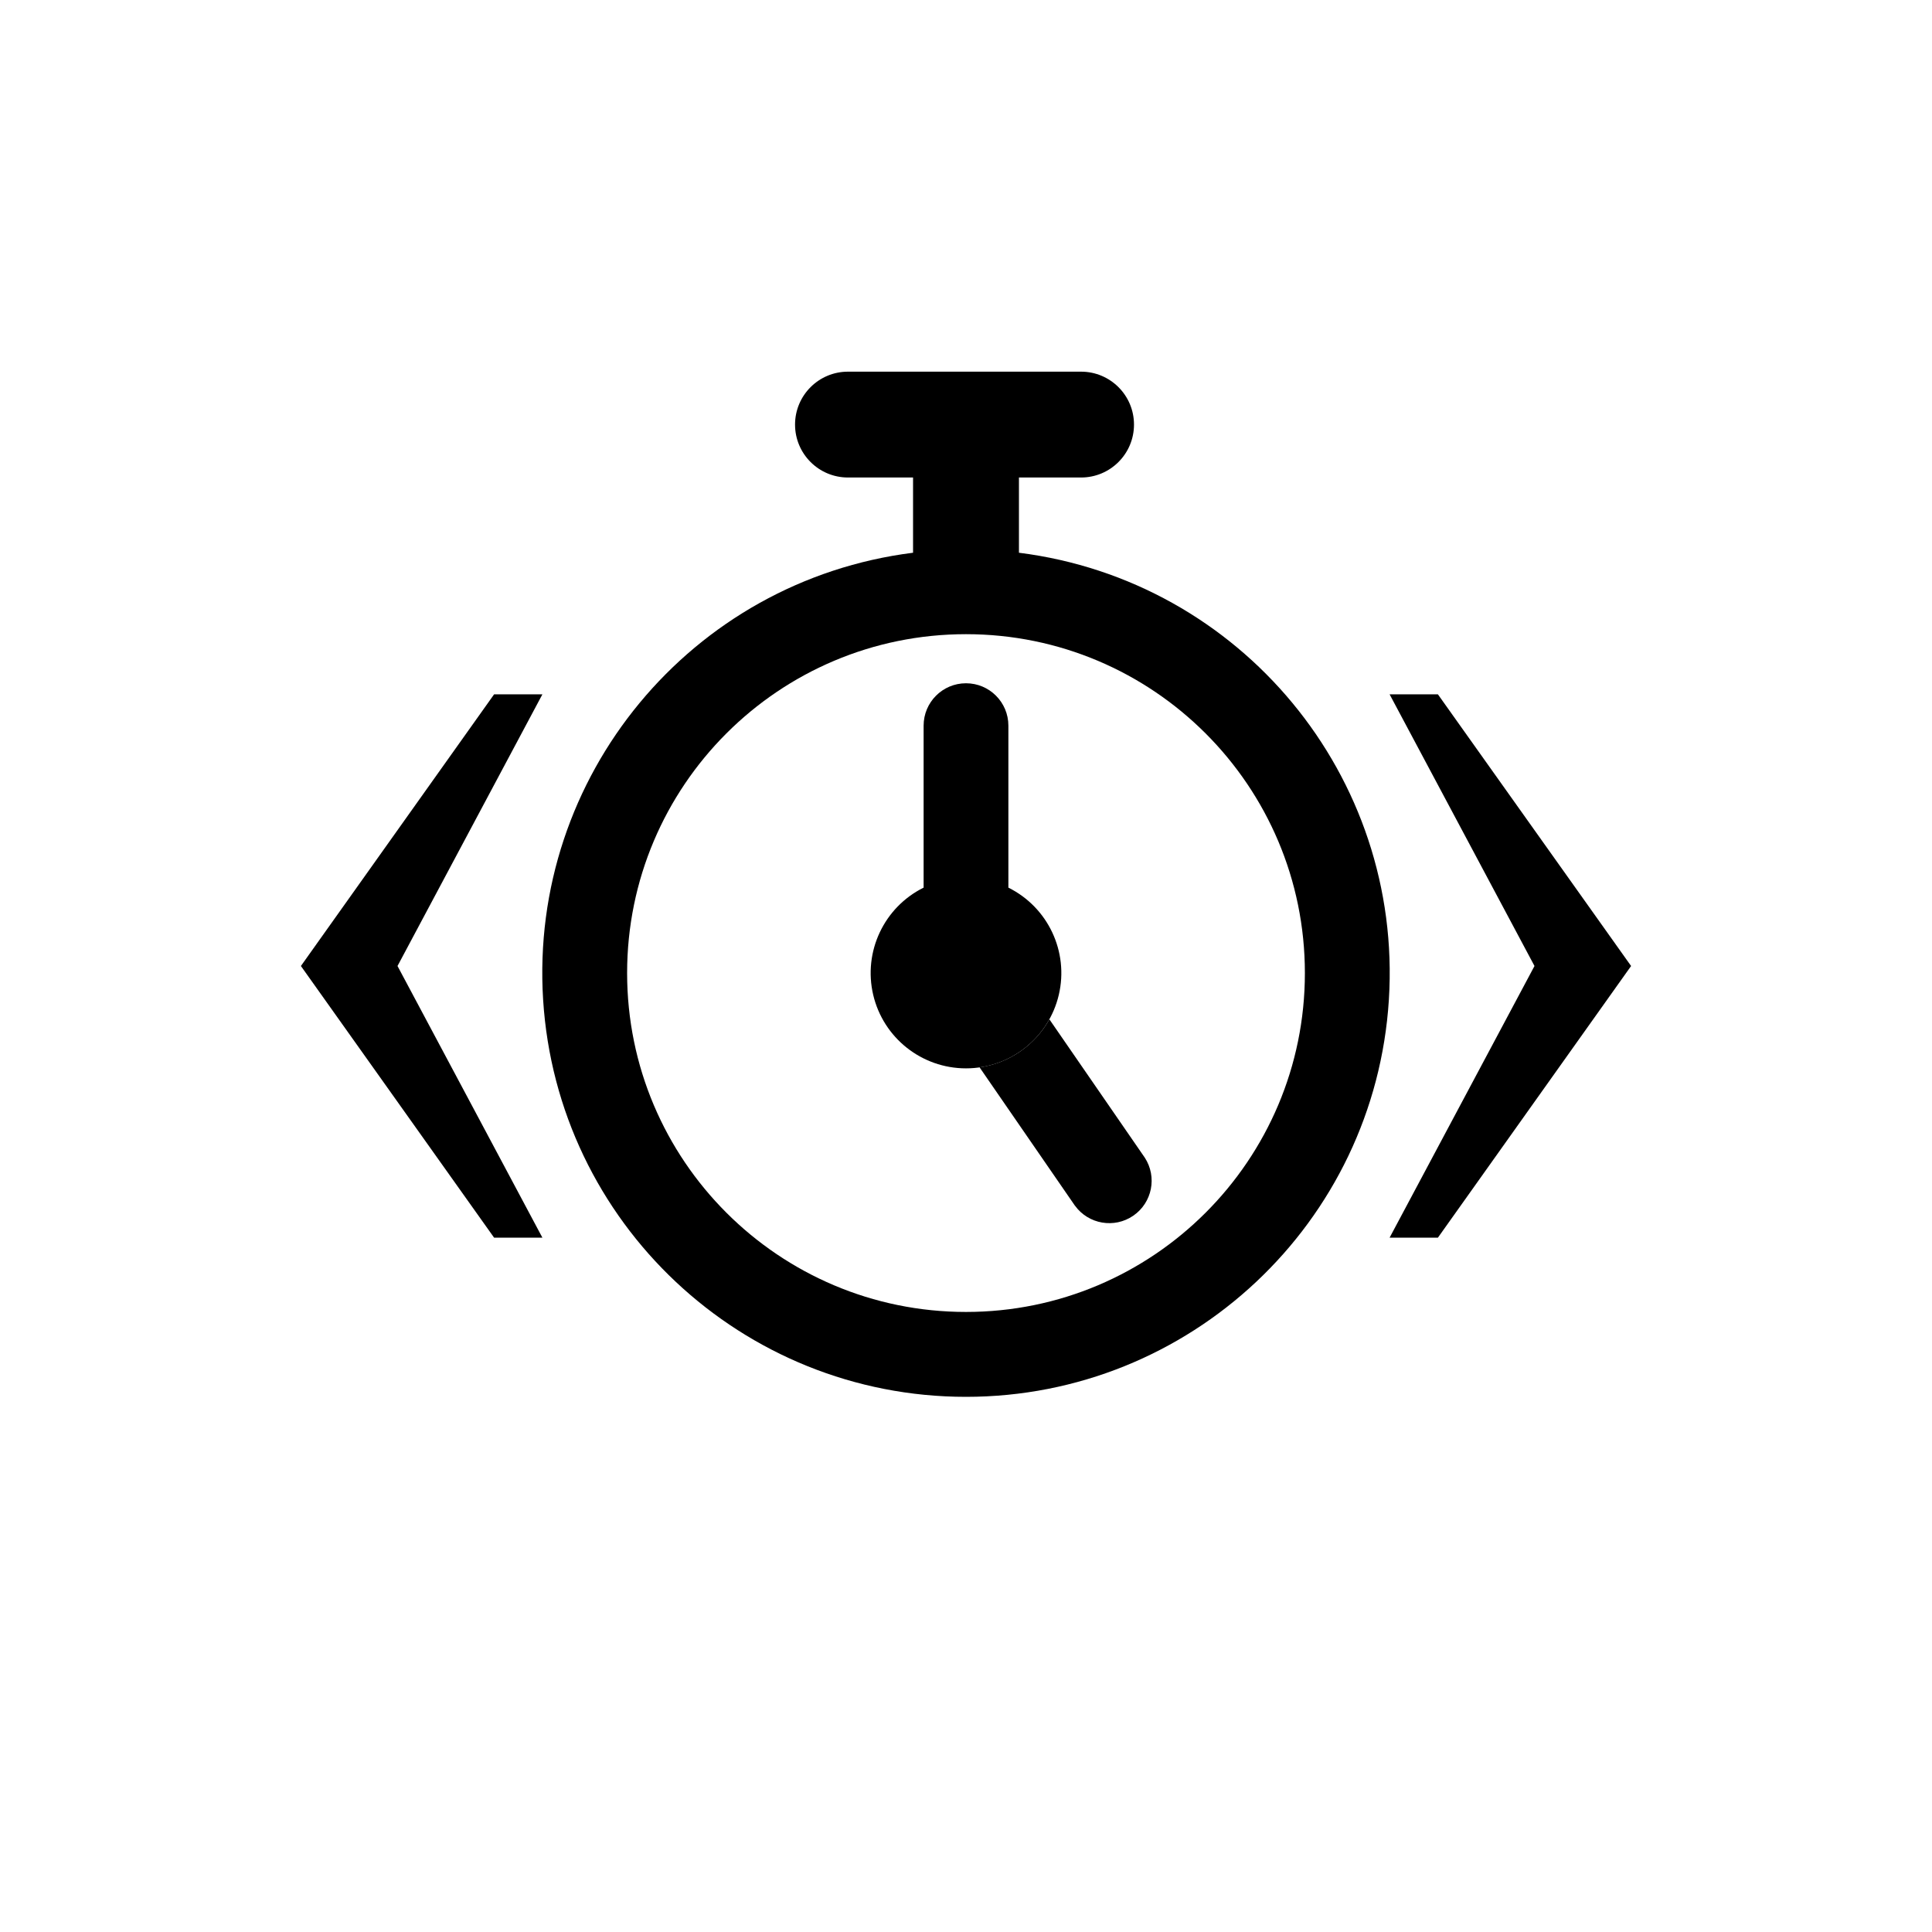
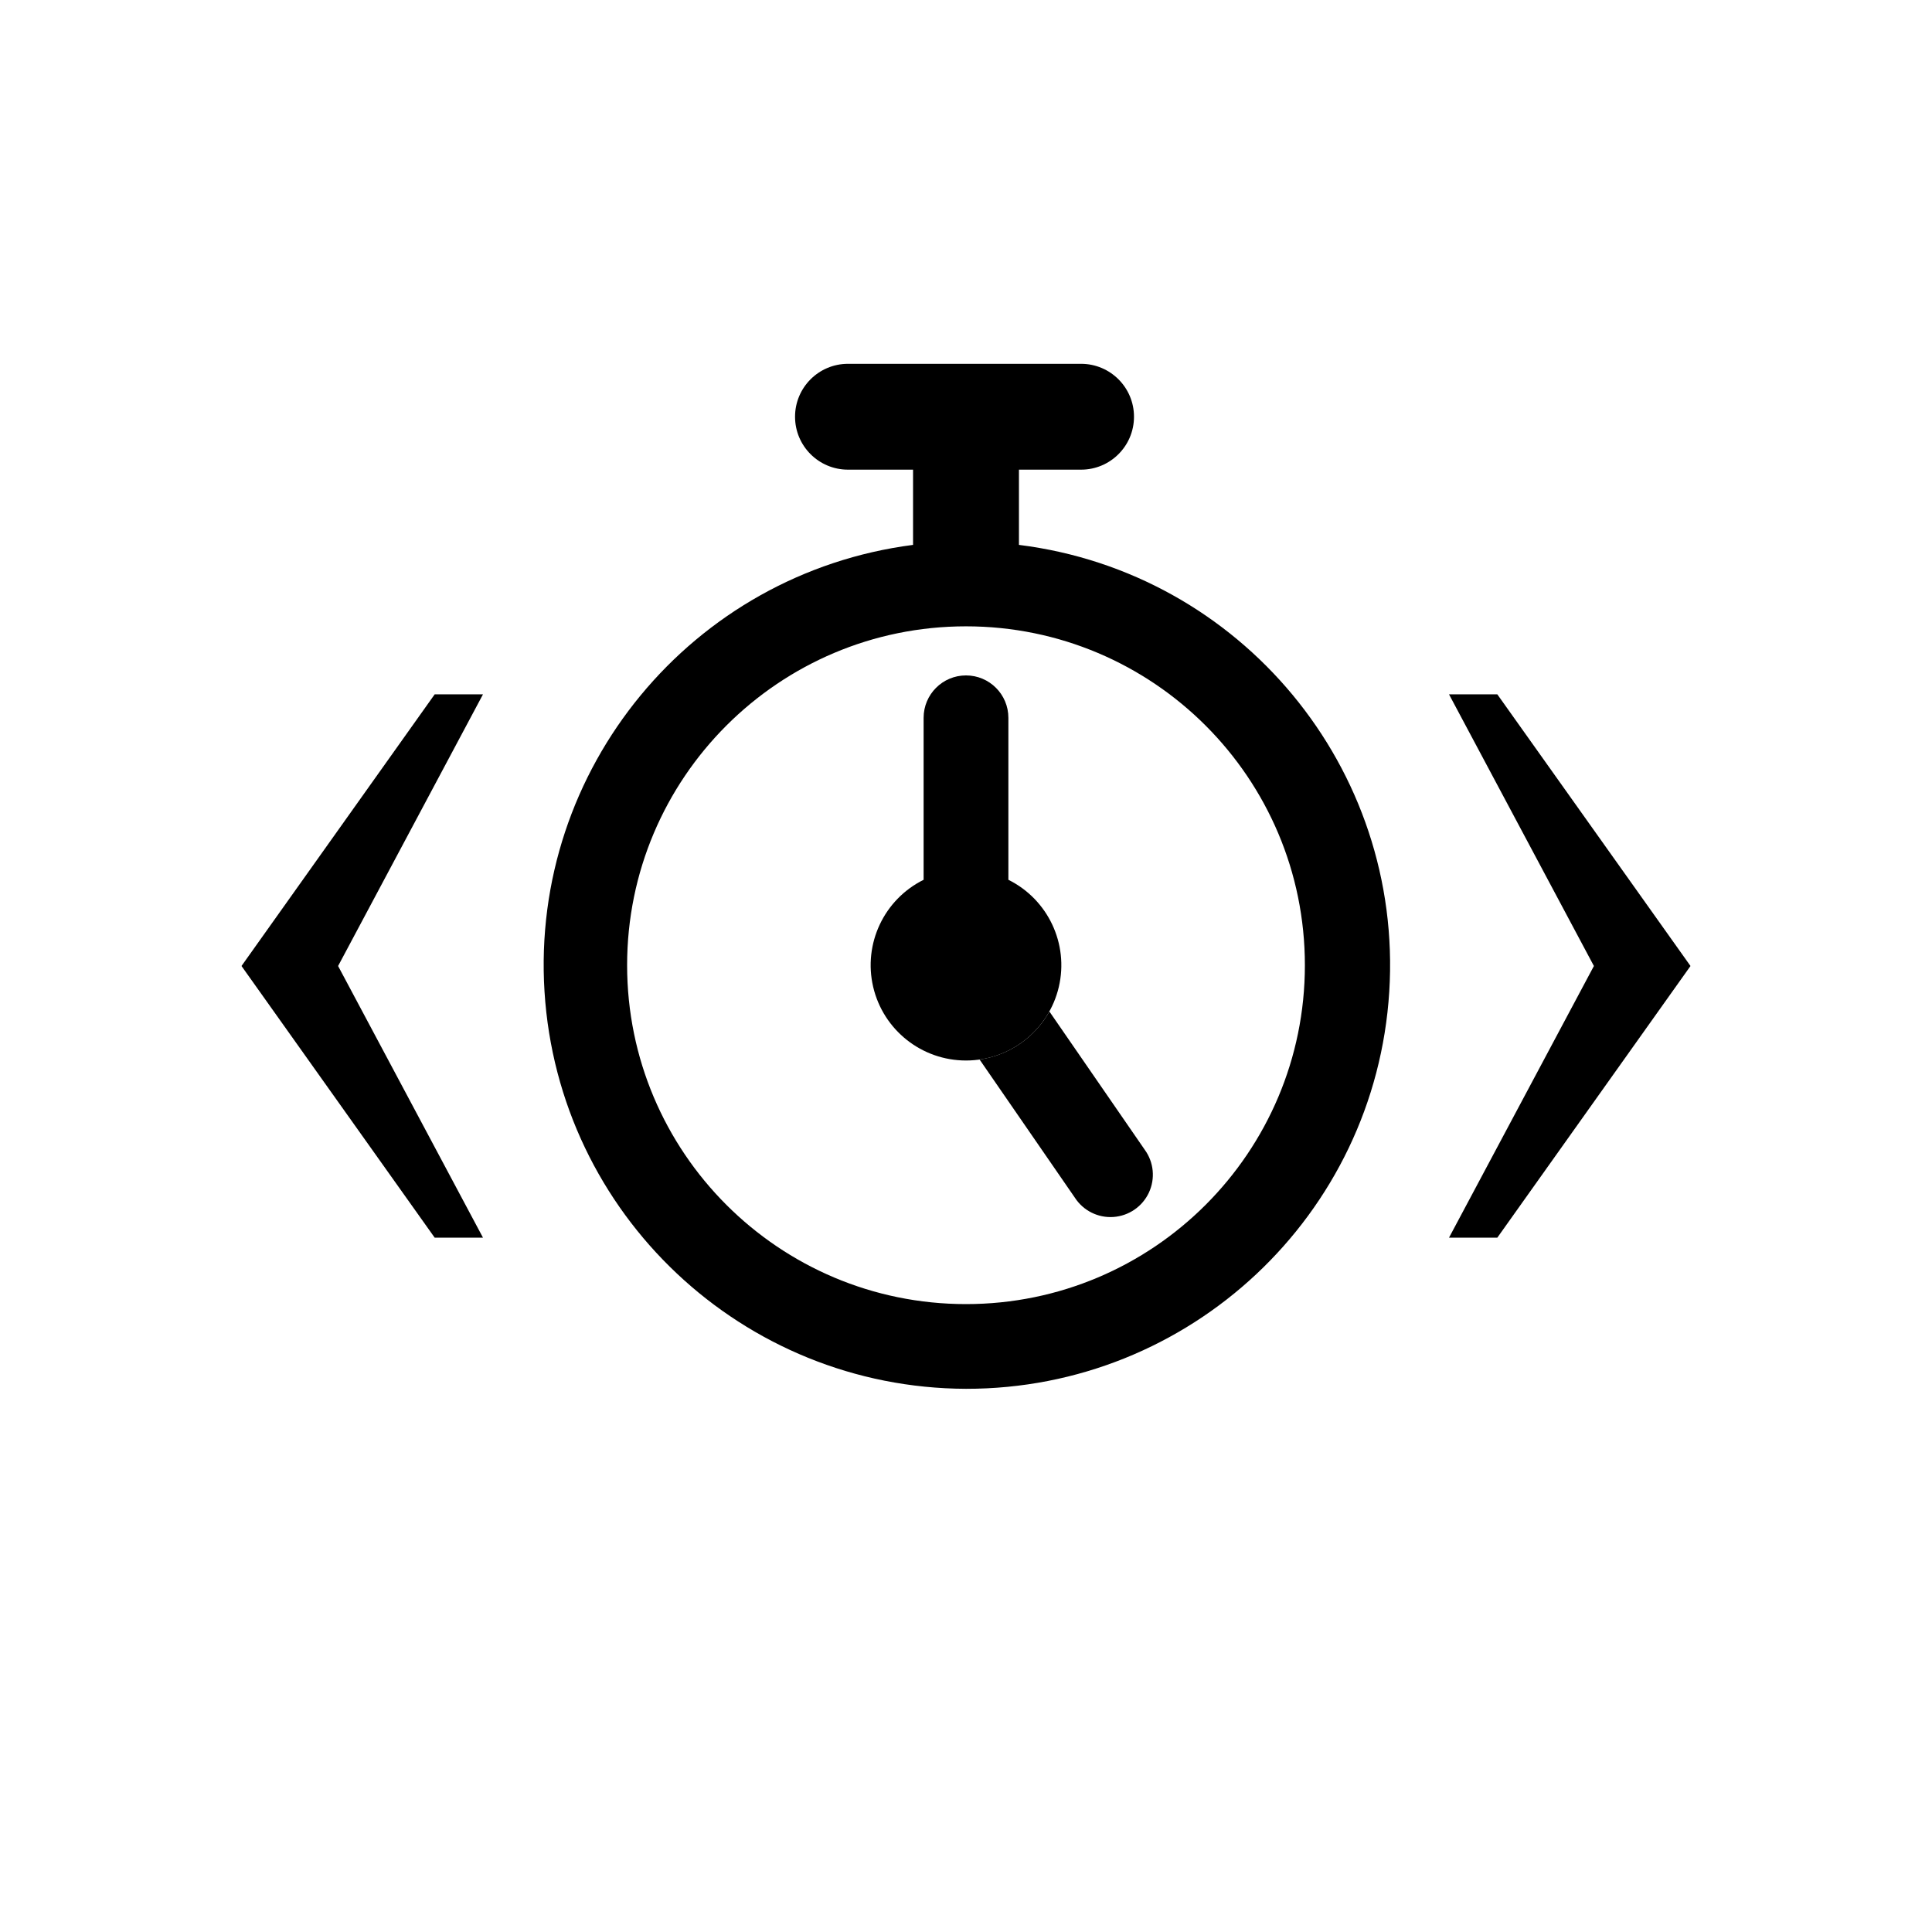
<svg xmlns="http://www.w3.org/2000/svg" width="32" height="32" fill="currentColor" viewBox="0 0 32 32">
-   <path fill-rule="evenodd" d="M14.045 6.156a.876.876 0 0 0 0 1.753h1.078v1.246a7.018 7.018 0 1 0 1.754 0V7.909h1.029a.876.876 0 0 0 0-1.753h-3.86ZM16 21.73a5.613 5.613 0 1 0 0-11.226 5.613 5.613 0 0 0 0 11.226Z" clip-rule="evenodd" />
-   <path fill-rule="evenodd" d="M16.702 12.019a.702.702 0 1 0-1.404 0v2.683a1.579 1.579 0 1 0 1.404 0V12.02Z" clip-rule="evenodd" />
-   <path d="M17.805 19.97a.702.702 0 0 0 1.156-.796l-1.58-2.291a1.58 1.58 0 0 1-1.156.796l1.58 2.292ZM4.984 16l3.2 4.5h.8l-2.4-4.5 2.4-4.5h-.8l-3.2 4.5Zm22.032 0-3.2-4.5h-.8l2.4 4.5-2.4 4.5h.8l3.2-4.5Z" />
+   <path d="m4 16 3.2 4.5H8L5.6 16 8 11.5h-.8L4 16Zm24 0-3.2-4.5H24l2.4 4.5-2.4 4.5h.8L28 16Z" />
+   <path fill-rule="evenodd" d="M14.045 6.026a.876.876 0 0 0 0 1.753h1.078v1.246A7.018 7.018 0 0 0 16 23.003a7.016 7.016 0 0 0 .877-13.978V7.779h1.029a.876.876 0 0 0 0-1.753h-3.86ZM16 21.6a5.613 5.613 0 1 0 0-11.226A5.613 5.613 0 0 0 16 21.6Z" clip-rule="evenodd" />
+   <path fill-rule="evenodd" d="M16.702 11.889a.702.702 0 1 0-1.404 0v2.683a1.579 1.579 0 1 0 1.404 0v-2.683Z" clip-rule="evenodd" />
+   <path d="M17.805 19.84a.702.702 0 1 0 1.156-.796l-1.58-2.291a1.58 1.58 0 0 1-1.156.796l1.58 2.291Z" />
</svg>
